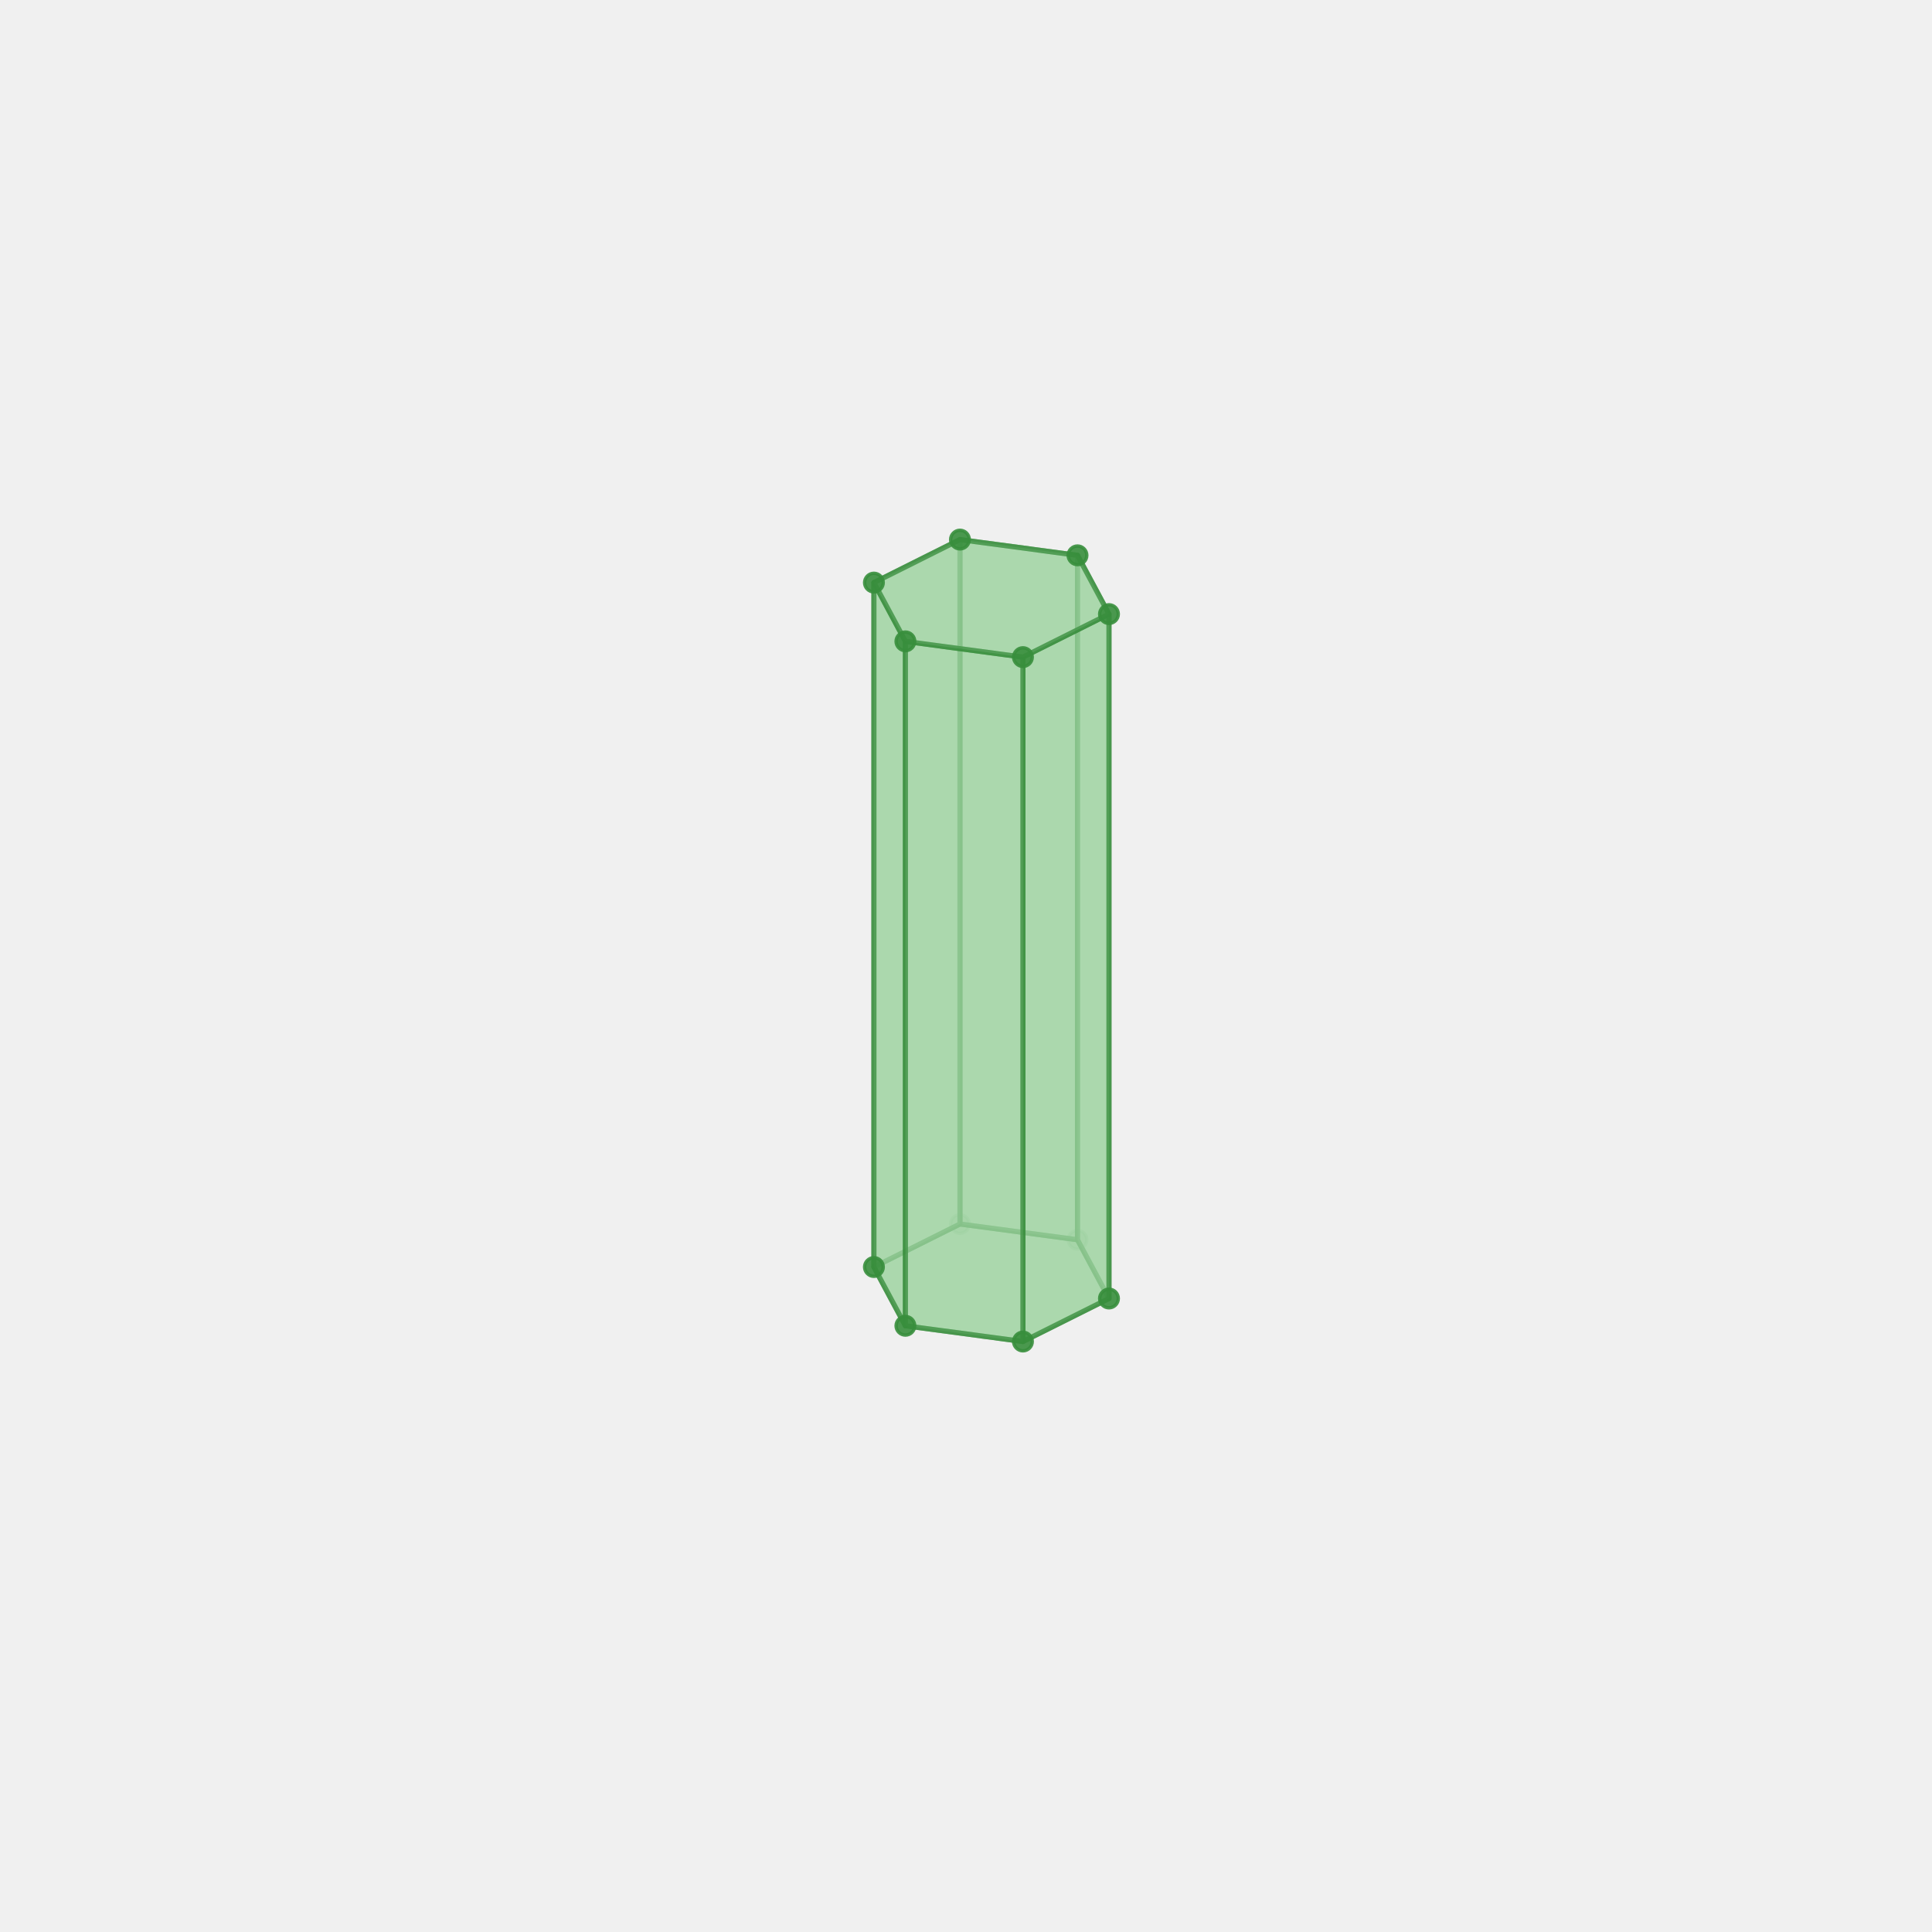
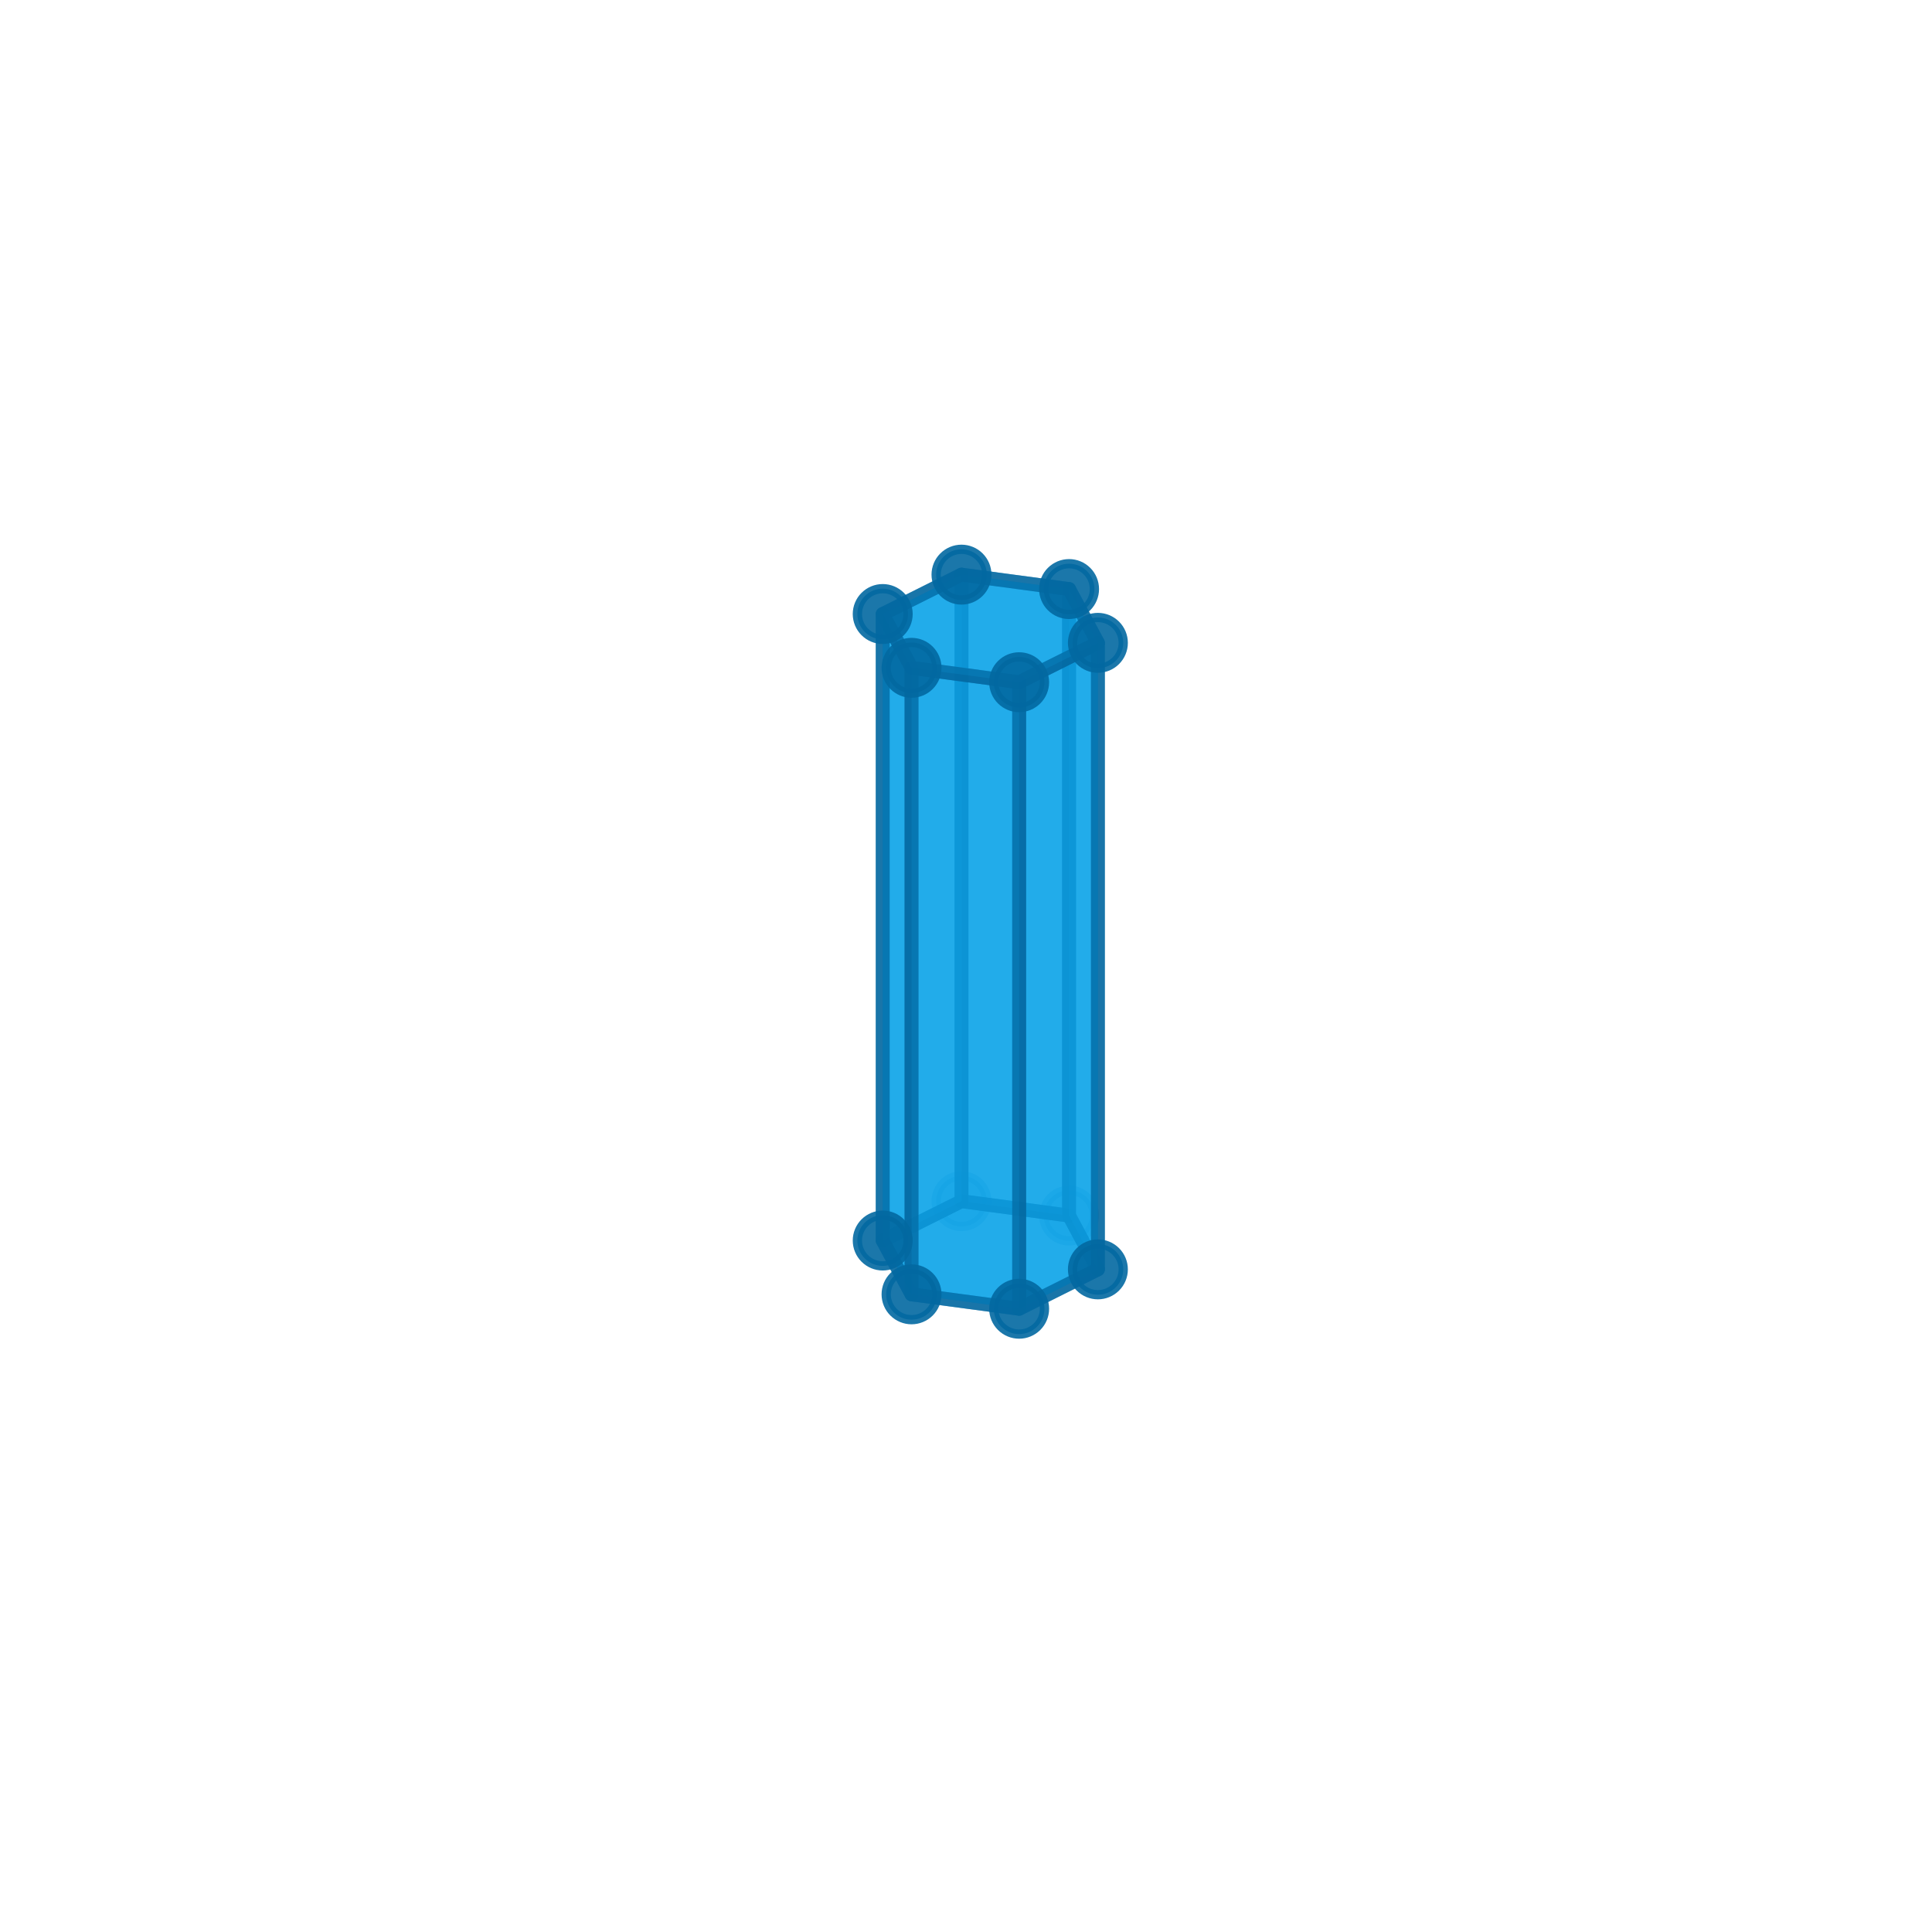
- <svg xmlns="http://www.w3.org/2000/svg" xmlns:xlink="http://www.w3.org/1999/xlink" width="568.8pt" height="568.8pt" viewBox="0 0 568.8 568.8" version="1.1">
+ <svg xmlns="http://www.w3.org/2000/svg" xmlns:xlink="http://www.w3.org/1999/xlink" width="208.8pt" height="208.8pt" viewBox="0 0 208.8 208.8" version="1.1">
  <defs>
    <style type="text/css">*{stroke-linejoin: round; stroke-linecap: butt}</style>
  </defs>
  <g id="figure_1">
    <g id="patch_1">
-       <path d="M 0 568.8  L 568.8 568.8  L 568.8 0  L 0 0  L 0 568.8  z " style="fill: none; opacity: 0" />
+       <path d="M 0 208.8  L 208.8 208.8  L 208.8 0  L 0 0  z " style="fill: #ffffff" />
    </g>
    <g id="patch_2">
-       <path d="M 7.2 561.6  L 561.6 561.6  L 561.6 7.2  L 7.2 7.2  L 7.2 561.6  z " style="fill: none; opacity: 0" />
+       <path d="M 7.2 201.6  L 201.6 201.6  L 201.6 7.2  L 7.2 7.2  z " style="fill: #ffffff" />
    </g>
    <g id="axes_1">
      <g id="Path3DCollection_1">
        <defs>
-           <path id="C0_0_99608aa154" d="M 0 2.739  C 0.726 2.739 1.423 2.45 1.936 1.936  C 2.45 1.423 2.739 0.726 2.739 -0  C 2.739 -0.726 2.45 -1.423 1.936 -1.936  C 1.423 -2.45 0.726 -2.739 0 -2.739  C -0.726 -2.739 -1.423 -2.45 -1.936 -1.936  C -2.45 -1.423 -2.739 -0.726 -2.739 0  C -2.739 0.726 -2.45 1.423 -1.936 1.936  C -1.423 2.45 -0.726 2.739 0 2.739  z " />
+           <path id="C0_0_2fb0ed118f" d="M 0 2.739  C 0.726 2.739 1.423 2.45 1.936 1.936  C 2.45 1.423 2.739 0.726 2.739 -0  C 2.739 -0.726 2.45 -1.423 1.936 -1.936  C 1.423 -2.45 0.726 -2.739 0 -2.739  C -0.726 -2.739 -1.423 -2.45 -1.936 -1.936  C -2.45 -1.423 -2.739 -0.726 -2.739 0  C -2.739 0.726 -2.45 1.423 -1.936 1.936  C -1.423 2.45 -0.726 2.739 0 2.739  z " />
        </defs>
-         <g clip-path="url(#p02f19cdac6)">
-           <use xlink:href="#C0_0_99608aa154" x="282.621" y="360.356" style="fill: #388e3c; fill-opacity: 0.3; stroke: #388e3c; stroke-opacity: 0.3" />
+         <g clip-path="url(#p66468258ca)">
+           <use xlink:href="#C0_0_2fb0ed118f" x="103.912" y="129.815" style="fill: #0369a1; fill-opacity: 0.3; stroke: #0369a1; stroke-opacity: 0.3" />
        </g>
-         <g clip-path="url(#p02f19cdac6)">
-           <use xlink:href="#C0_0_99608aa154" x="317.222" y="364.991" style="fill: #388e3c; fill-opacity: 0.3; stroke: #388e3c; stroke-opacity: 0.3" />
+         <g clip-path="url(#p66468258ca)">
+           <use xlink:href="#C0_0_2fb0ed118f" x="115.539" y="131.372" style="fill: #0369a1; fill-opacity: 0.3; stroke: #0369a1; stroke-opacity: 0.3" />
        </g>
      </g>
      <g id="Poly3DCollection_1">
-         <path d="M 282.621 360.356  L 317.222 364.991  L 326.493 382.292  L 301.163 394.957  L 266.562 390.321  L 257.291 373.02  z " clip-path="url(#p02f19cdac6)" style="fill: #a5d6a7; fill-opacity: 0.7; stroke: #388e3c; stroke-opacity: 0.7; stroke-width: 1.5" />
-         <path d="M 282.621 158.86  L 317.222 163.495  L 317.222 364.991  L 282.621 360.356  z " clip-path="url(#p02f19cdac6)" style="fill: #a5d6a7; fill-opacity: 0.7; stroke: #388e3c; stroke-opacity: 0.7; stroke-width: 1.5" />
-         <path d="M 257.291 171.525  L 282.621 158.86  L 282.621 360.356  L 257.291 373.02  z " clip-path="url(#p02f19cdac6)" style="fill: #a5d6a7; fill-opacity: 0.7; stroke: #388e3c; stroke-opacity: 0.7; stroke-width: 1.5" />
-         <path d="M 317.222 163.495  L 326.493 180.796  L 326.493 382.292  L 317.222 364.991  z " clip-path="url(#p02f19cdac6)" style="fill: #a5d6a7; fill-opacity: 0.7; stroke: #388e3c; stroke-opacity: 0.7; stroke-width: 1.5" />
-         <path d="M 266.562 188.825  L 257.291 171.525  L 257.291 373.02  L 266.562 390.321  z " clip-path="url(#p02f19cdac6)" style="fill: #a5d6a7; fill-opacity: 0.7; stroke: #388e3c; stroke-opacity: 0.7; stroke-width: 1.5" />
-         <path d="M 301.163 394.957  L 326.493 382.292  L 326.493 180.796  L 301.163 193.461  z " clip-path="url(#p02f19cdac6)" style="fill: #a5d6a7; fill-opacity: 0.7; stroke: #388e3c; stroke-opacity: 0.7; stroke-width: 1.5" />
-         <path d="M 266.562 390.321  L 301.163 394.957  L 301.163 193.461  L 266.562 188.825  z " clip-path="url(#p02f19cdac6)" style="fill: #a5d6a7; fill-opacity: 0.7; stroke: #388e3c; stroke-opacity: 0.7; stroke-width: 1.5" />
-         <path d="M 266.562 188.825  L 301.163 193.461  L 326.493 180.796  L 317.222 163.495  L 282.621 158.86  L 257.291 171.525  z " clip-path="url(#p02f19cdac6)" style="fill: #a5d6a7; fill-opacity: 0.7; stroke: #388e3c; stroke-opacity: 0.7; stroke-width: 1.5" />
+         <path d="M 103.912 129.815  L 115.539 131.372  L 118.654 137.186  L 110.143 141.442  L 98.515 139.884  L 95.4 134.07  z " clip-path="url(#p66468258ca)" style="fill: #0ea5e9; fill-opacity: 0.7; stroke: #0369a1; stroke-opacity: 0.7; stroke-width: 1.5" />
+         <path d="M 103.912 62.104  L 115.539 63.662  L 115.539 131.372  L 103.912 129.815  z " clip-path="url(#p66468258ca)" style="fill: #0ea5e9; fill-opacity: 0.7; stroke: #0369a1; stroke-opacity: 0.7; stroke-width: 1.5" />
+         <path d="M 95.4 66.36  L 103.912 62.104  L 103.912 129.815  L 95.4 134.07  z " clip-path="url(#p66468258ca)" style="fill: #0ea5e9; fill-opacity: 0.7; stroke: #0369a1; stroke-opacity: 0.7; stroke-width: 1.5" />
+         <path d="M 115.539 63.662  L 118.654 69.475  L 118.654 137.186  L 115.539 131.372  z " clip-path="url(#p66468258ca)" style="fill: #0ea5e9; fill-opacity: 0.7; stroke: #0369a1; stroke-opacity: 0.7; stroke-width: 1.5" />
+         <path d="M 98.515 72.174  L 95.4 66.36  L 95.4 134.07  L 98.515 139.884  z " clip-path="url(#p66468258ca)" style="fill: #0ea5e9; fill-opacity: 0.7; stroke: #0369a1; stroke-opacity: 0.7; stroke-width: 1.5" />
+         <path d="M 110.143 141.442  L 118.654 137.186  L 118.654 69.475  L 110.143 73.731  z " clip-path="url(#p66468258ca)" style="fill: #0ea5e9; fill-opacity: 0.7; stroke: #0369a1; stroke-opacity: 0.7; stroke-width: 1.5" />
+         <path d="M 98.515 139.884  L 110.143 141.442  L 110.143 73.731  L 98.515 72.174  z " clip-path="url(#p66468258ca)" style="fill: #0ea5e9; fill-opacity: 0.7; stroke: #0369a1; stroke-opacity: 0.7; stroke-width: 1.5" />
+         <path d="M 98.515 72.174  L 110.143 73.731  L 118.654 69.475  L 115.539 63.662  L 103.912 62.104  L 95.4 66.36  z " clip-path="url(#p66468258ca)" style="fill: #0ea5e9; fill-opacity: 0.7; stroke: #0369a1; stroke-opacity: 0.7; stroke-width: 1.5" />
      </g>
      <g id="Path3DCollection_2">
        <defs>
-           <path id="C1_0_e2dce90dc2" d="M 0 2.739  C 0.726 2.739 1.423 2.45 1.936 1.936  C 2.45 1.423 2.739 0.726 2.739 -0  C 2.739 -0.726 2.45 -1.423 1.936 -1.936  C 1.423 -2.45 0.726 -2.739 0 -2.739  C -0.726 -2.739 -1.423 -2.45 -1.936 -1.936  C -2.45 -1.423 -2.739 -0.726 -2.739 0  C -2.739 0.726 -2.45 1.423 -1.936 1.936  C -1.423 2.45 -0.726 2.739 0 2.739  z " />
+           <path id="C1_0_5c9406f74b" d="M 0 2.739  C 0.726 2.739 1.423 2.45 1.936 1.936  C 2.45 1.423 2.739 0.726 2.739 -0  C 2.739 -0.726 2.45 -1.423 1.936 -1.936  C 1.423 -2.45 0.726 -2.739 0 -2.739  C -0.726 -2.739 -1.423 -2.45 -1.936 -1.936  C -2.45 -1.423 -2.739 -0.726 -2.739 0  C -2.739 0.726 -2.45 1.423 -1.936 1.936  C -1.423 2.45 -0.726 2.739 0 2.739  z " />
        </defs>
-         <g clip-path="url(#p02f19cdac6)">
-           <use xlink:href="#C1_0_e2dce90dc2" x="257.291" y="373.02" style="fill: #388e3c; fill-opacity: 0.9; stroke: #388e3c; stroke-opacity: 0.9" />
+         <g clip-path="url(#p66468258ca)">
+           <use xlink:href="#C1_0_5c9406f74b" x="95.4" y="134.07" style="fill: #0369a1; fill-opacity: 0.9; stroke: #0369a1; stroke-opacity: 0.9" />
        </g>
-         <g clip-path="url(#p02f19cdac6)">
-           <use xlink:href="#C1_0_e2dce90dc2" x="326.493" y="382.292" style="fill: #388e3c; fill-opacity: 0.9; stroke: #388e3c; stroke-opacity: 0.9" />
+         <g clip-path="url(#p66468258ca)">
+           <use xlink:href="#C1_0_5c9406f74b" x="118.654" y="137.186" style="fill: #0369a1; fill-opacity: 0.9; stroke: #0369a1; stroke-opacity: 0.9" />
        </g>
-         <g clip-path="url(#p02f19cdac6)">
-           <use xlink:href="#C1_0_e2dce90dc2" x="266.562" y="390.321" style="fill: #388e3c; fill-opacity: 0.9; stroke: #388e3c; stroke-opacity: 0.9" />
+         <g clip-path="url(#p66468258ca)">
+           <use xlink:href="#C1_0_5c9406f74b" x="98.515" y="139.884" style="fill: #0369a1; fill-opacity: 0.9; stroke: #0369a1; stroke-opacity: 0.9" />
        </g>
-         <g clip-path="url(#p02f19cdac6)">
-           <use xlink:href="#C1_0_e2dce90dc2" x="301.163" y="394.957" style="fill: #388e3c; fill-opacity: 0.9; stroke: #388e3c; stroke-opacity: 0.9" />
+         <g clip-path="url(#p66468258ca)">
+           <use xlink:href="#C1_0_5c9406f74b" x="110.143" y="141.442" style="fill: #0369a1; fill-opacity: 0.9; stroke: #0369a1; stroke-opacity: 0.9" />
        </g>
-         <g clip-path="url(#p02f19cdac6)">
-           <use xlink:href="#C1_0_e2dce90dc2" x="282.621" y="158.86" style="fill: #388e3c; fill-opacity: 0.9; stroke: #388e3c; stroke-opacity: 0.9" />
+         <g clip-path="url(#p66468258ca)">
+           <use xlink:href="#C1_0_5c9406f74b" x="103.912" y="62.104" style="fill: #0369a1; fill-opacity: 0.9; stroke: #0369a1; stroke-opacity: 0.9" />
        </g>
-         <g clip-path="url(#p02f19cdac6)">
-           <use xlink:href="#C1_0_e2dce90dc2" x="317.222" y="163.495" style="fill: #388e3c; fill-opacity: 0.9; stroke: #388e3c; stroke-opacity: 0.9" />
+         <g clip-path="url(#p66468258ca)">
+           <use xlink:href="#C1_0_5c9406f74b" x="115.539" y="63.662" style="fill: #0369a1; fill-opacity: 0.9; stroke: #0369a1; stroke-opacity: 0.9" />
        </g>
-         <g clip-path="url(#p02f19cdac6)">
-           <use xlink:href="#C1_0_e2dce90dc2" x="257.291" y="171.525" style="fill: #388e3c; fill-opacity: 0.9; stroke: #388e3c; stroke-opacity: 0.9" />
+         <g clip-path="url(#p66468258ca)">
+           <use xlink:href="#C1_0_5c9406f74b" x="95.4" y="66.36" style="fill: #0369a1; fill-opacity: 0.9; stroke: #0369a1; stroke-opacity: 0.9" />
        </g>
-         <g clip-path="url(#p02f19cdac6)">
-           <use xlink:href="#C1_0_e2dce90dc2" x="326.493" y="180.796" style="fill: #388e3c; fill-opacity: 0.9; stroke: #388e3c; stroke-opacity: 0.9" />
+         <g clip-path="url(#p66468258ca)">
+           <use xlink:href="#C1_0_5c9406f74b" x="118.654" y="69.475" style="fill: #0369a1; fill-opacity: 0.9; stroke: #0369a1; stroke-opacity: 0.9" />
        </g>
-         <g clip-path="url(#p02f19cdac6)">
-           <use xlink:href="#C1_0_e2dce90dc2" x="266.562" y="188.825" style="fill: #388e3c; fill-opacity: 0.9; stroke: #388e3c; stroke-opacity: 0.9" />
+         <g clip-path="url(#p66468258ca)">
+           <use xlink:href="#C1_0_5c9406f74b" x="98.515" y="72.174" style="fill: #0369a1; fill-opacity: 0.9; stroke: #0369a1; stroke-opacity: 0.9" />
        </g>
-         <g clip-path="url(#p02f19cdac6)">
-           <use xlink:href="#C1_0_e2dce90dc2" x="301.163" y="193.461" style="fill: #388e3c; fill-opacity: 0.9; stroke: #388e3c; stroke-opacity: 0.9" />
+         <g clip-path="url(#p66468258ca)">
+           <use xlink:href="#C1_0_5c9406f74b" x="110.143" y="73.731" style="fill: #0369a1; fill-opacity: 0.9; stroke: #0369a1; stroke-opacity: 0.9" />
        </g>
      </g>
    </g>
  </g>
  <defs>
-     <clipPath id="p02f19cdac6">
-       <rect x="7.2" y="7.2" width="554.4" height="554.4" />
+     <clipPath id="p66468258ca">
+       <rect x="7.2" y="7.2" width="194.4" height="194.4" />
    </clipPath>
  </defs>
</svg>
